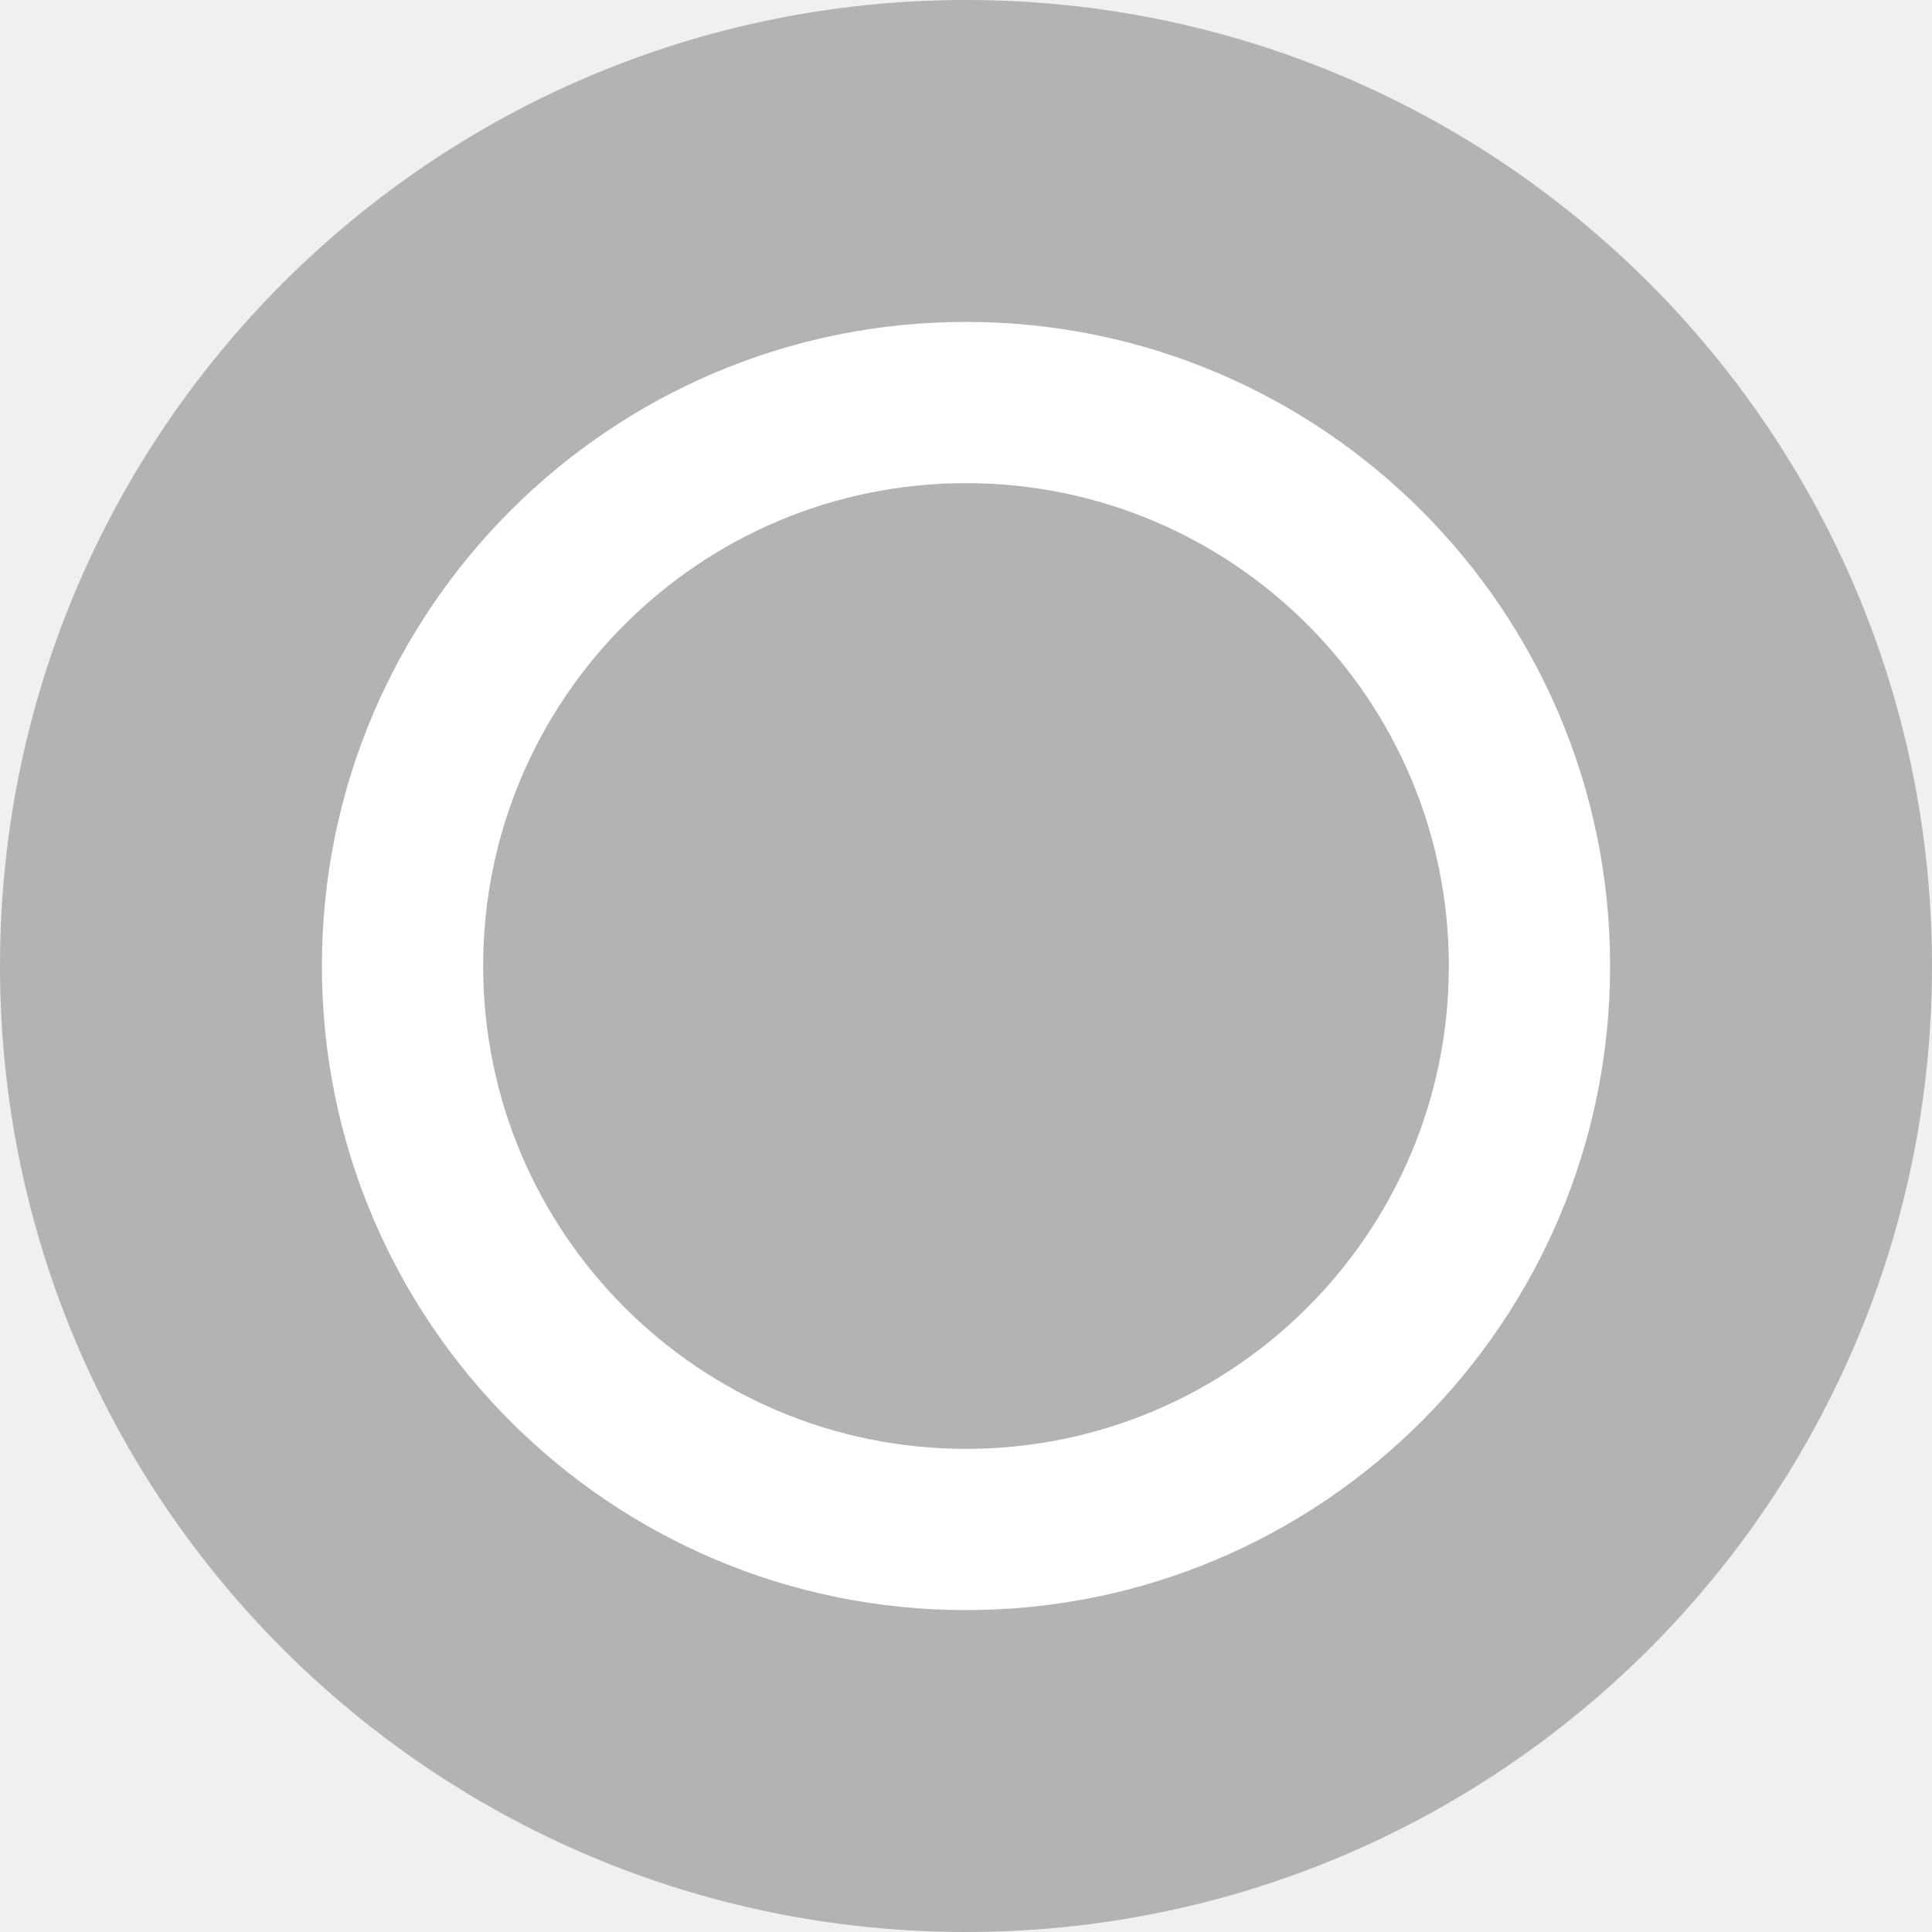
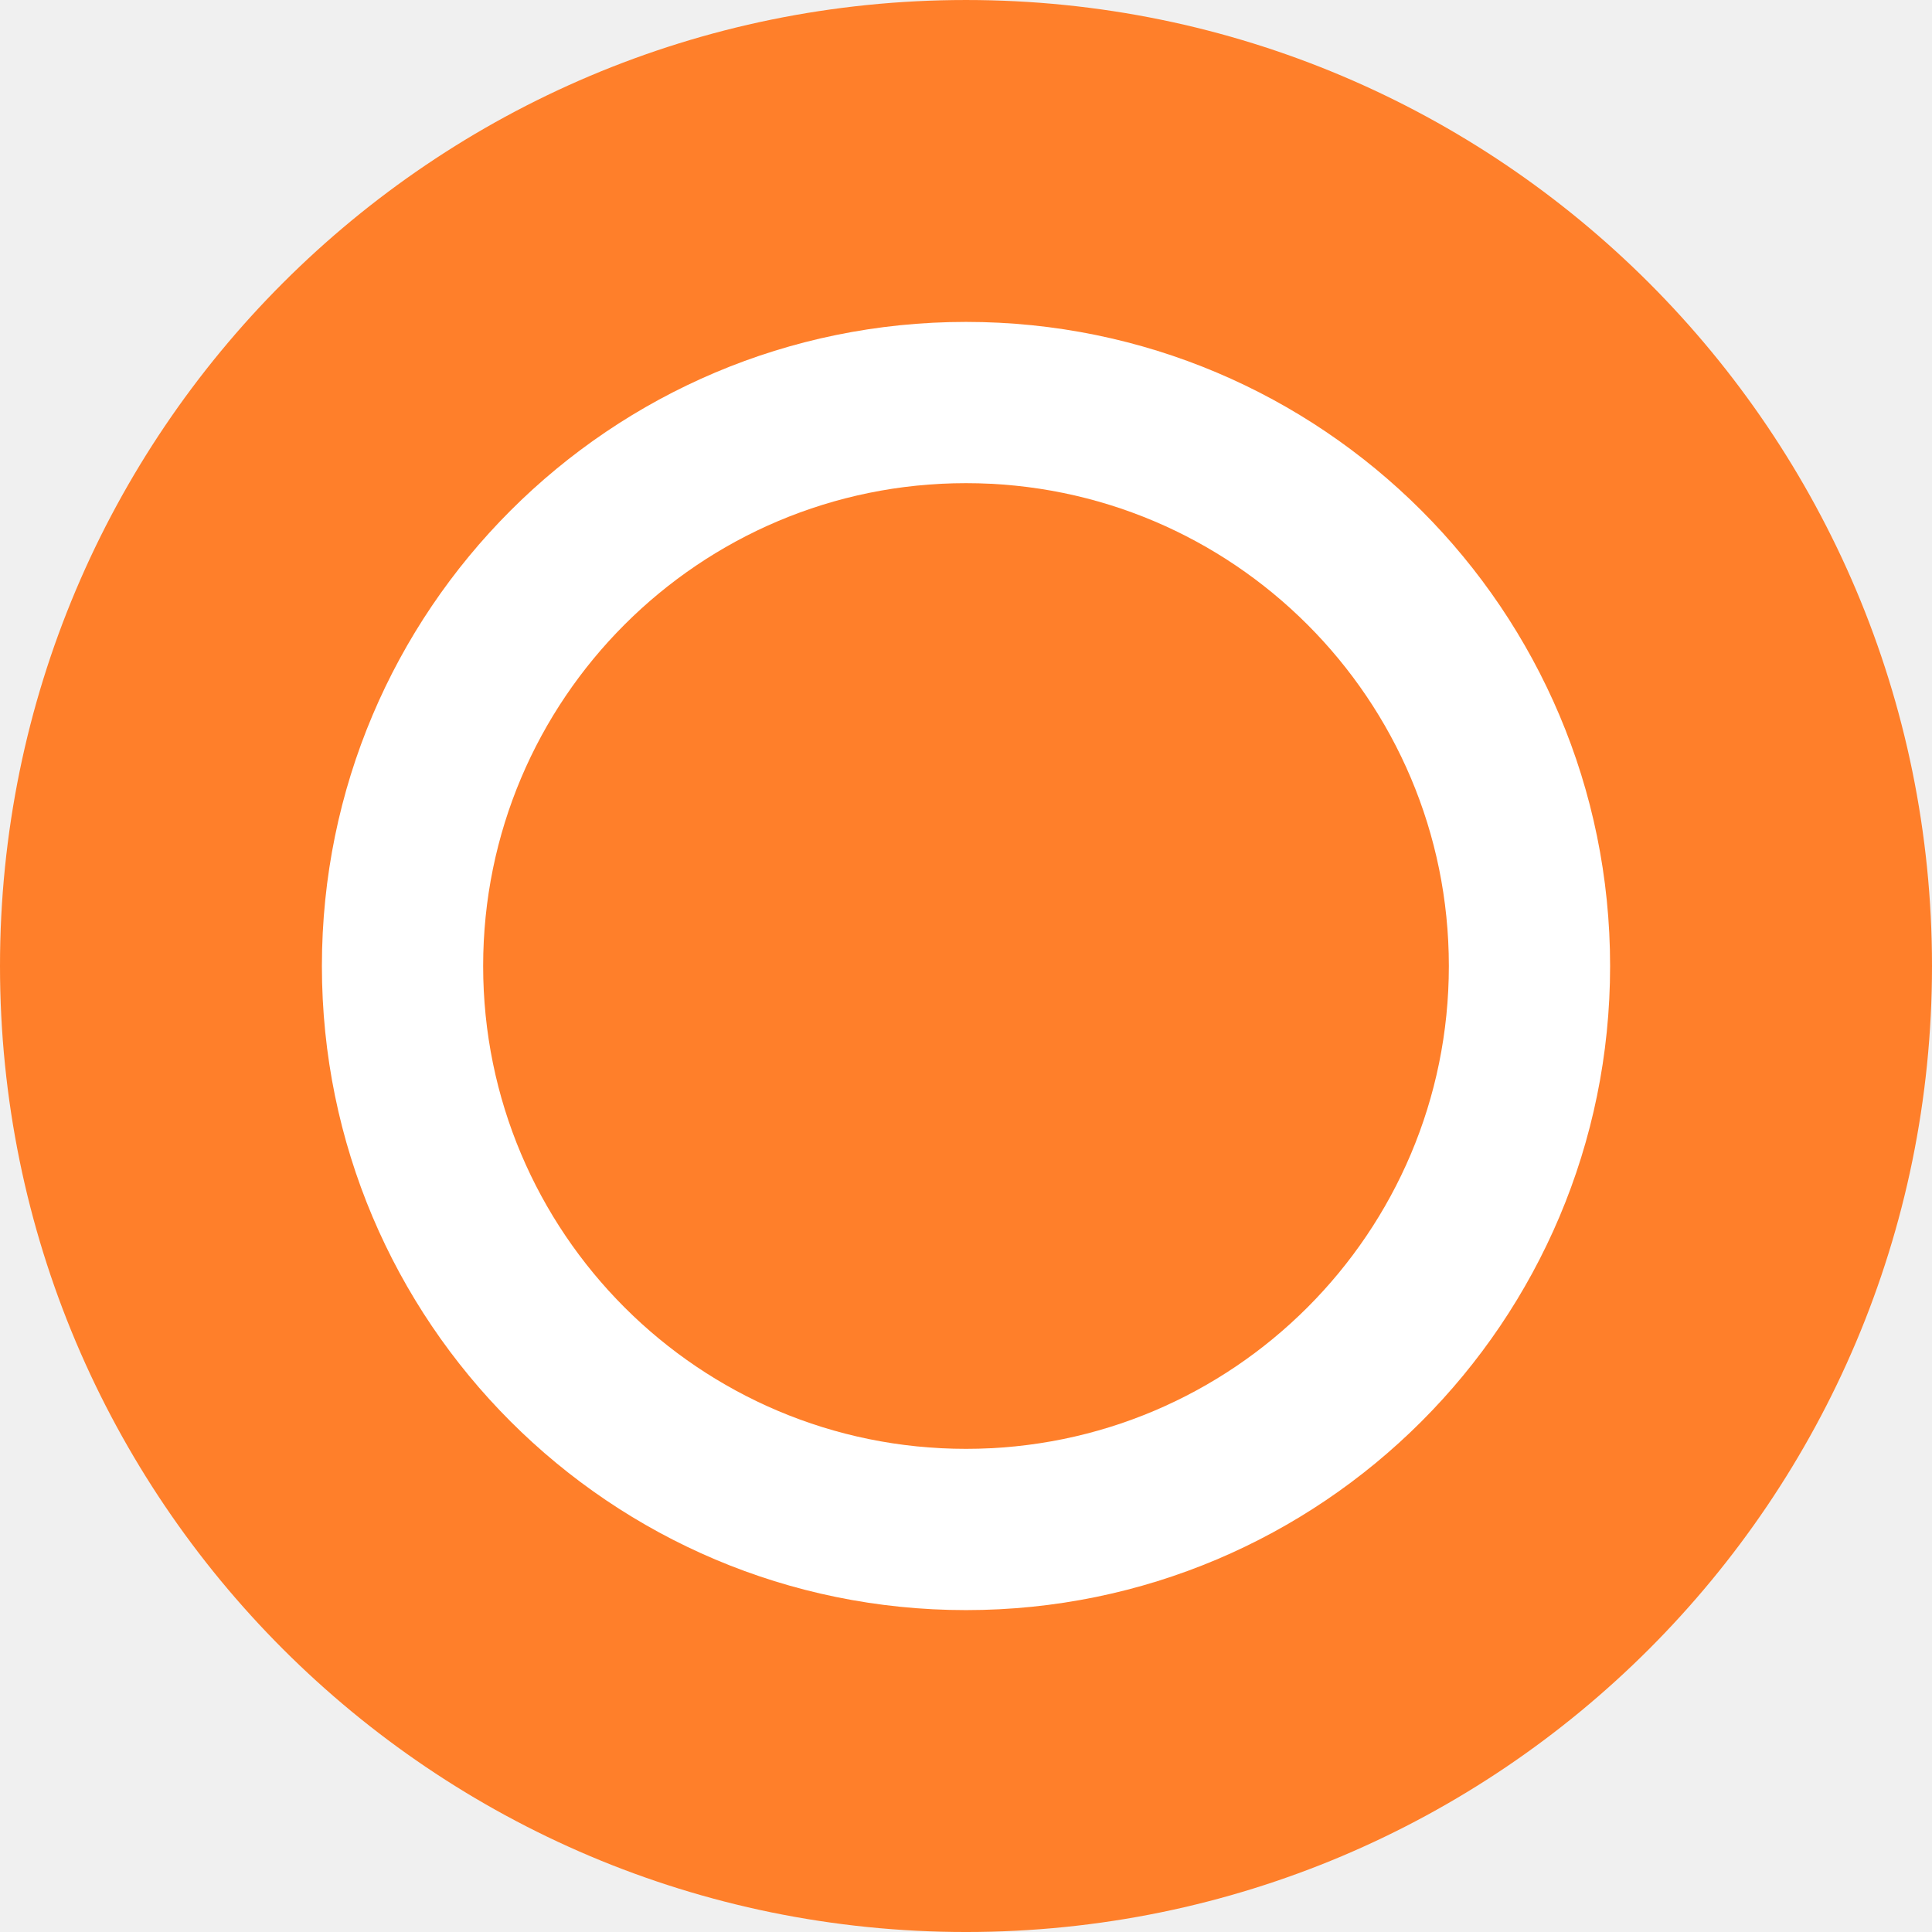
<svg xmlns="http://www.w3.org/2000/svg" width="24" height="24" viewBox="0 0 6.35 6.35" version="1.1" id="svg8">
  <defs id="defs2" />
  <g id="layer1" transform="translate(0,-290.65)">
-     <ellipse style="fill:#b3b3b3;stroke-width:0.353;fill-opacity:1" id="path3717" cx="3.175" cy="293.825" rx="3.175" ry="3.175" />
+     <ellipse style="fill:#ff7f2a;stroke-width:0.353;fill-opacity:1" id="path3717" cx="3.175" cy="293.825" rx="3.175" ry="3.175" />
    <circle style="fill:#ffffff;stroke-width:0.265" id="path3719" cx="3.175" cy="293.825" r="2.117" />
-     <ellipse id="path3713" cx="3.175" cy="293.825" style="fill:#b3b3b3;stroke-width:0.217;fill-opacity:1" rx="1.587" ry="1.587" />
+     <ellipse id="path3713" cx="3.175" cy="293.825" style="fill:#ff7f2a;stroke-width:0.217;fill-opacity:1" rx="1.587" ry="1.587" />
  </g>
</svg>
